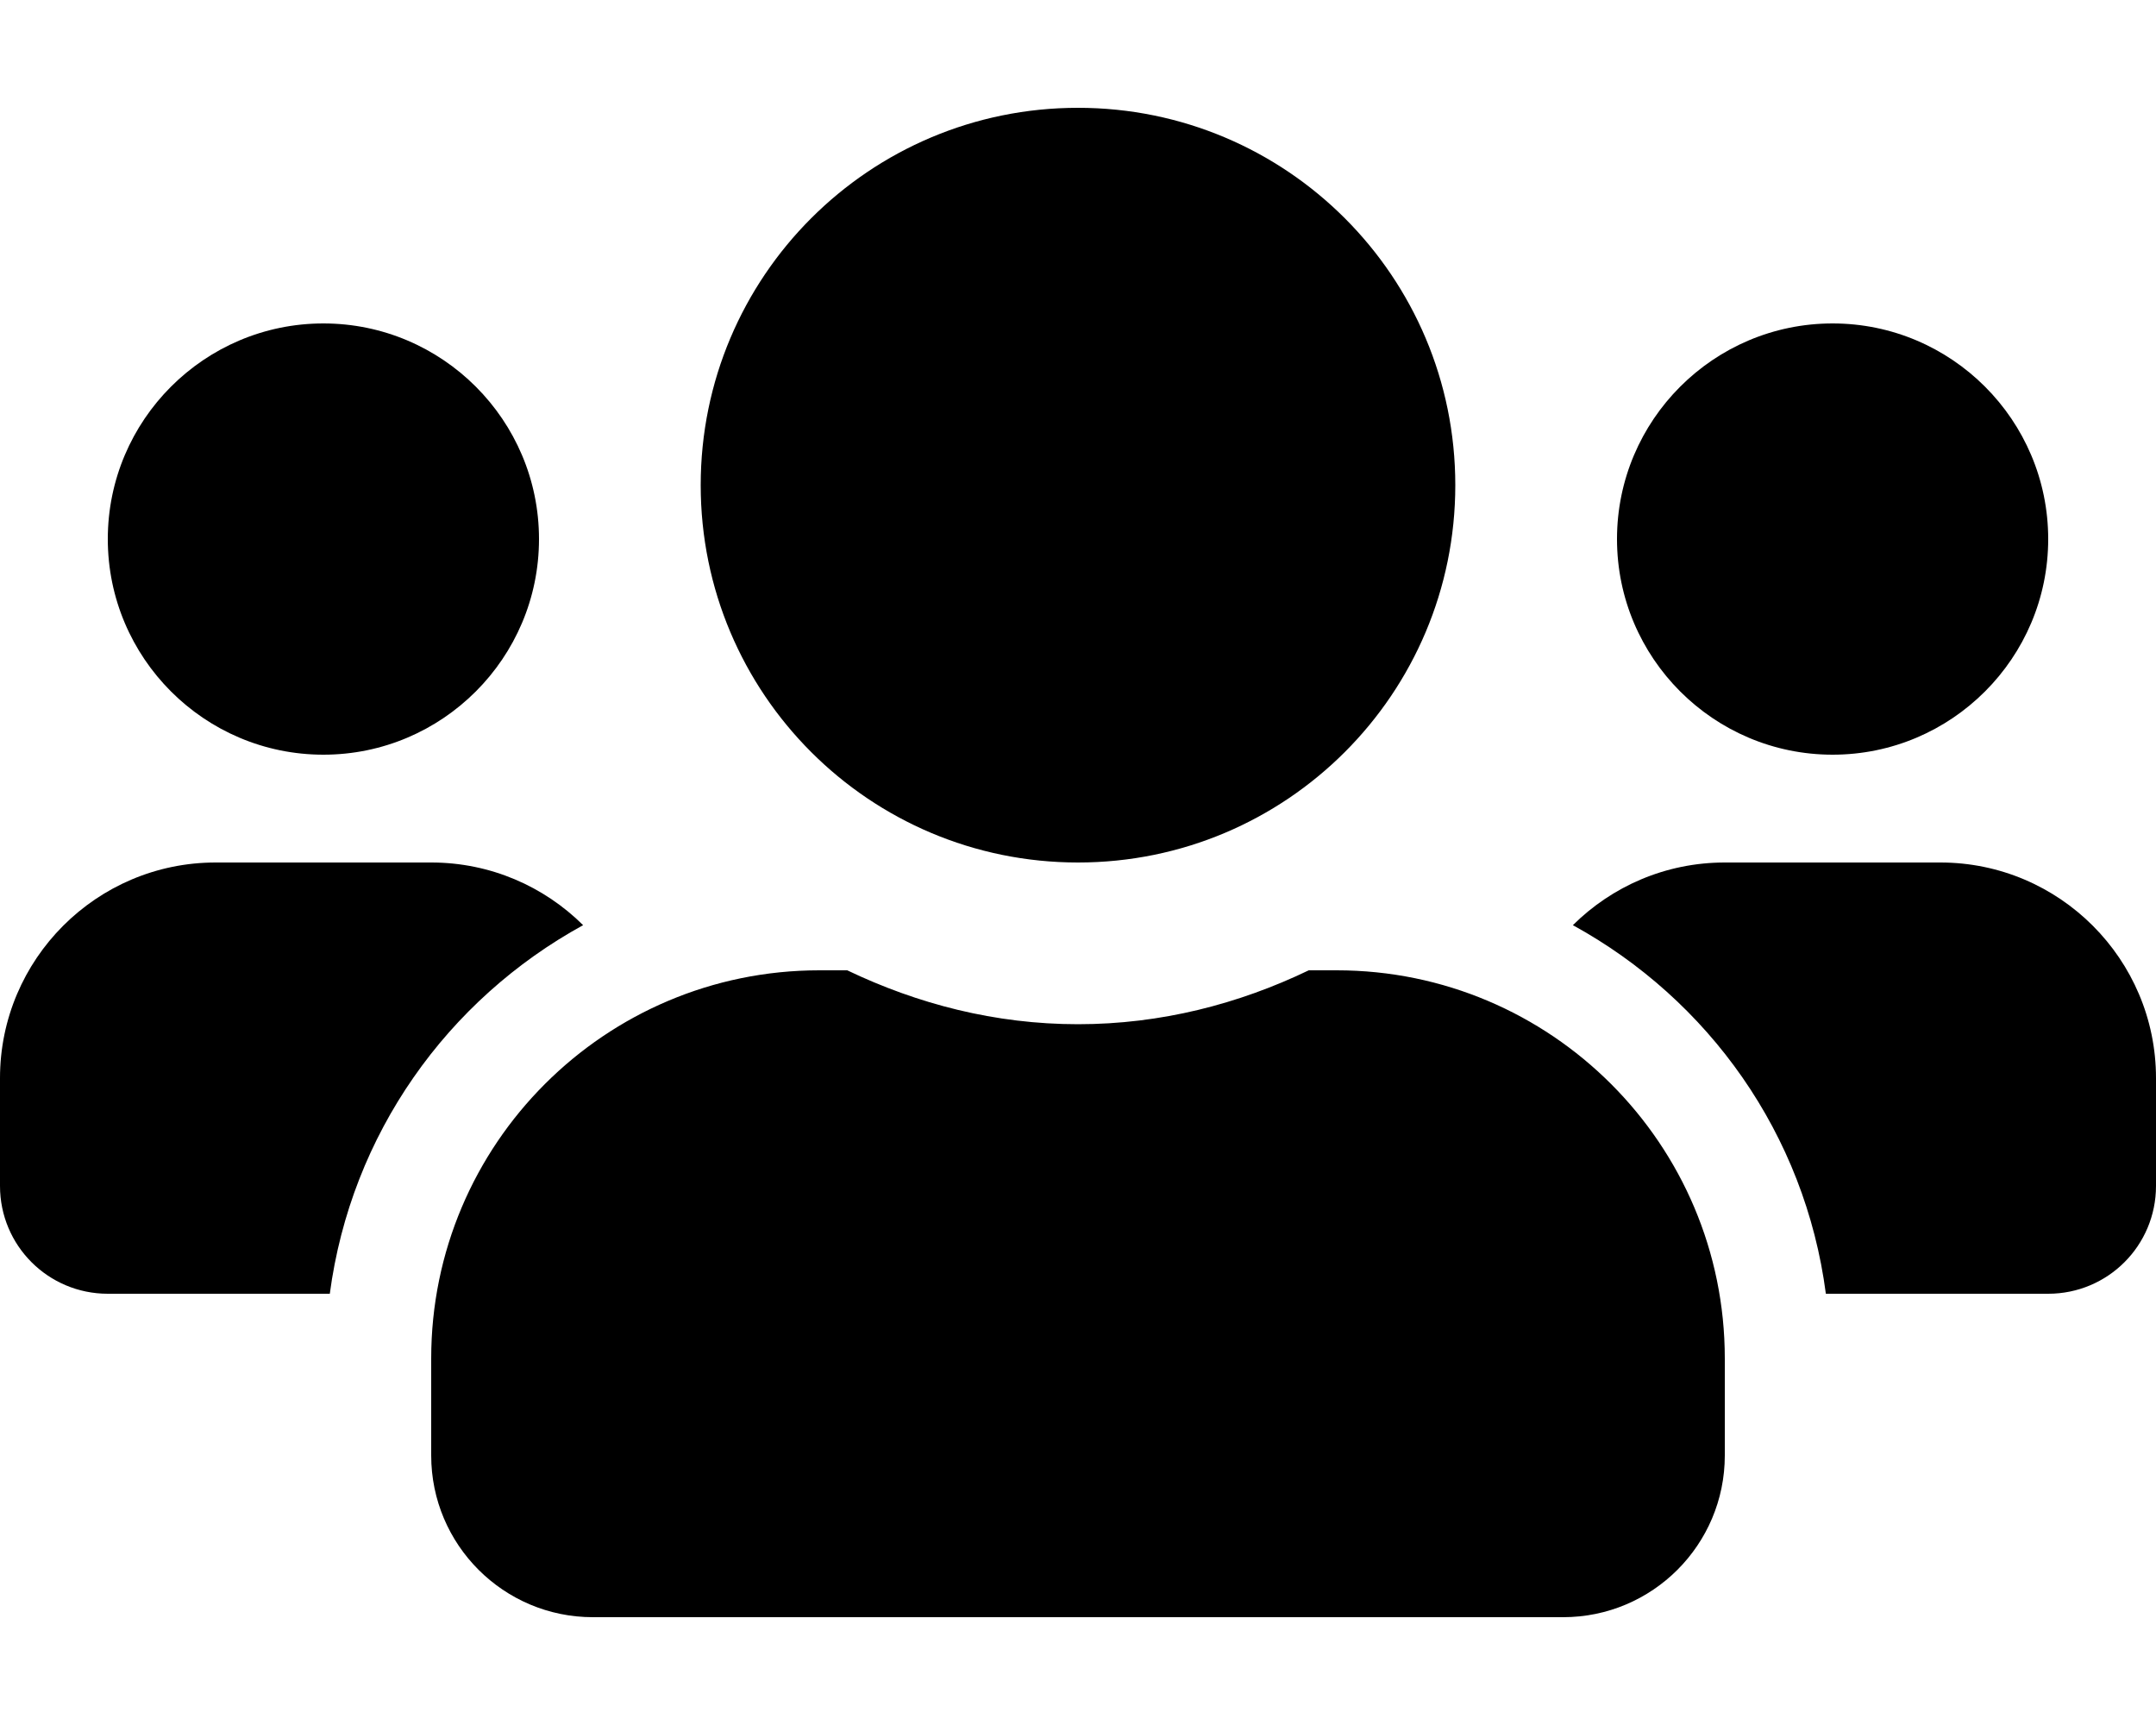
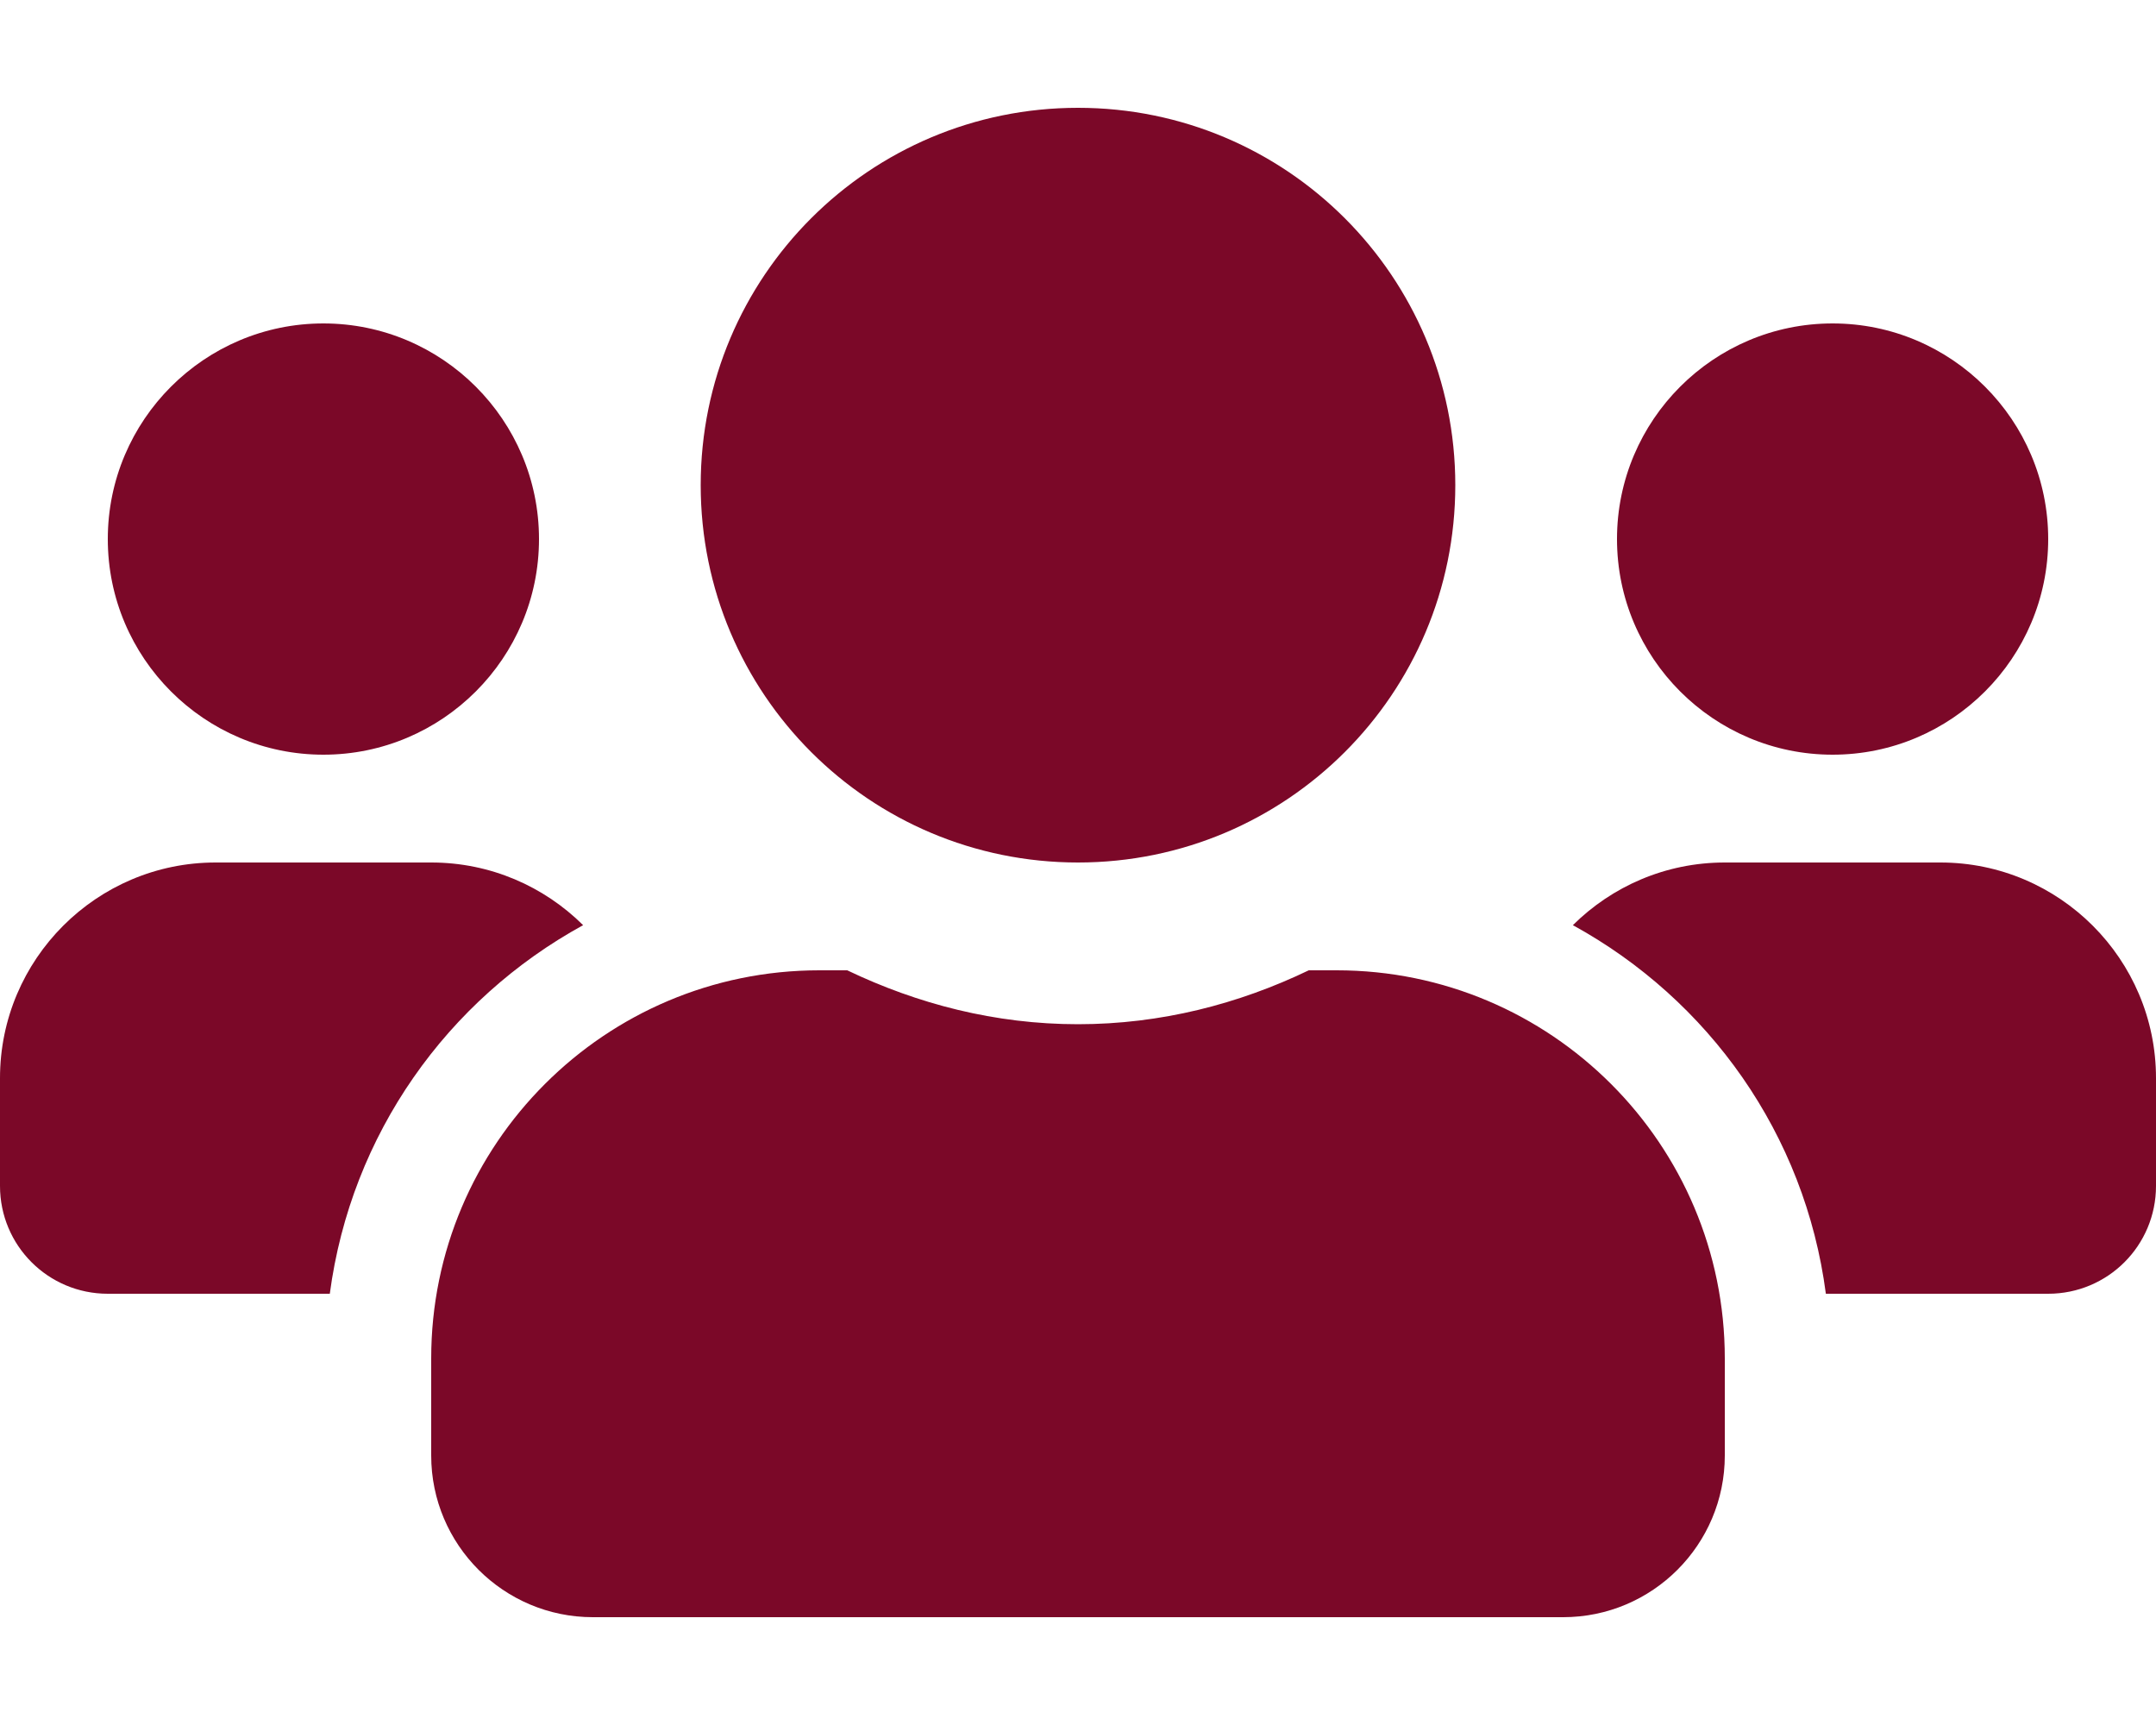
<svg xmlns="http://www.w3.org/2000/svg" aria-hidden="true" focusable="false" data-prefix="fas" data-icon="users" class="svg-inline--fa fa-users fa-w-20" role="img" viewBox="0 0 640 512">
-   <path fill="currentColor" d="M96 224c35.3 0 64-28.7 64-64s-28.7-64-64-64-64 28.7-64 64 28.7 64 64 64zm448 0c35.3 0 64-28.7 64-64s-28.7-64-64-64-64 28.7-64 64 28.7 64 64 64zm32 32h-64c-17.6 0-33.5 7.1-45.1 18.6 40.3 22.1 68.9 62 75.1 109.4h66c17.7 0 32-14.3 32-32v-32c0-35.3-28.7-64-64-64zm-256 0c61.9 0 112-50.1 112-112S381.9 32 320 32 208 82.1 208 144s50.1 112 112 112zm76.8 32h-8.3c-20.8 10-43.9 16-68.5 16s-47.6-6-68.5-16h-8.3C179.6 288 128 339.6 128 403.2V432c0 26.5 21.5 48 48 48h288c26.5 0 48-21.5 48-48v-28.8c0-63.6-51.6-115.2-115.2-115.2zm-223.7-13.4C161.5 263.1 145.6 256 128 256H64c-35.3 0-64 28.7-64 64v32c0 17.7 14.3 32 32 32h65.9c6.3-47.4 34.9-87.3 75.2-109.4z" />
+   <path fill="#7B0828" d="M96 224c35.3 0 64-28.7 64-64s-28.7-64-64-64-64 28.7-64 64 28.7 64 64 64zm448 0c35.3 0 64-28.7 64-64s-28.7-64-64-64-64 28.7-64 64 28.7 64 64 64zm32 32h-64c-17.6 0-33.5 7.1-45.1 18.6 40.3 22.1 68.9 62 75.1 109.4h66c17.7 0 32-14.3 32-32v-32c0-35.3-28.7-64-64-64zm-256 0c61.9 0 112-50.1 112-112S381.9 32 320 32 208 82.1 208 144s50.1 112 112 112zm76.8 32h-8.3c-20.8 10-43.9 16-68.5 16s-47.6-6-68.5-16h-8.3C179.6 288 128 339.6 128 403.2V432c0 26.5 21.5 48 48 48h288c26.5 0 48-21.5 48-48v-28.8c0-63.6-51.6-115.2-115.2-115.2zm-223.7-13.4C161.5 263.1 145.6 256 128 256H64c-35.3 0-64 28.7-64 64v32c0 17.7 14.3 32 32 32h65.9c6.3-47.4 34.9-87.3 75.2-109.4z" />
</svg>
